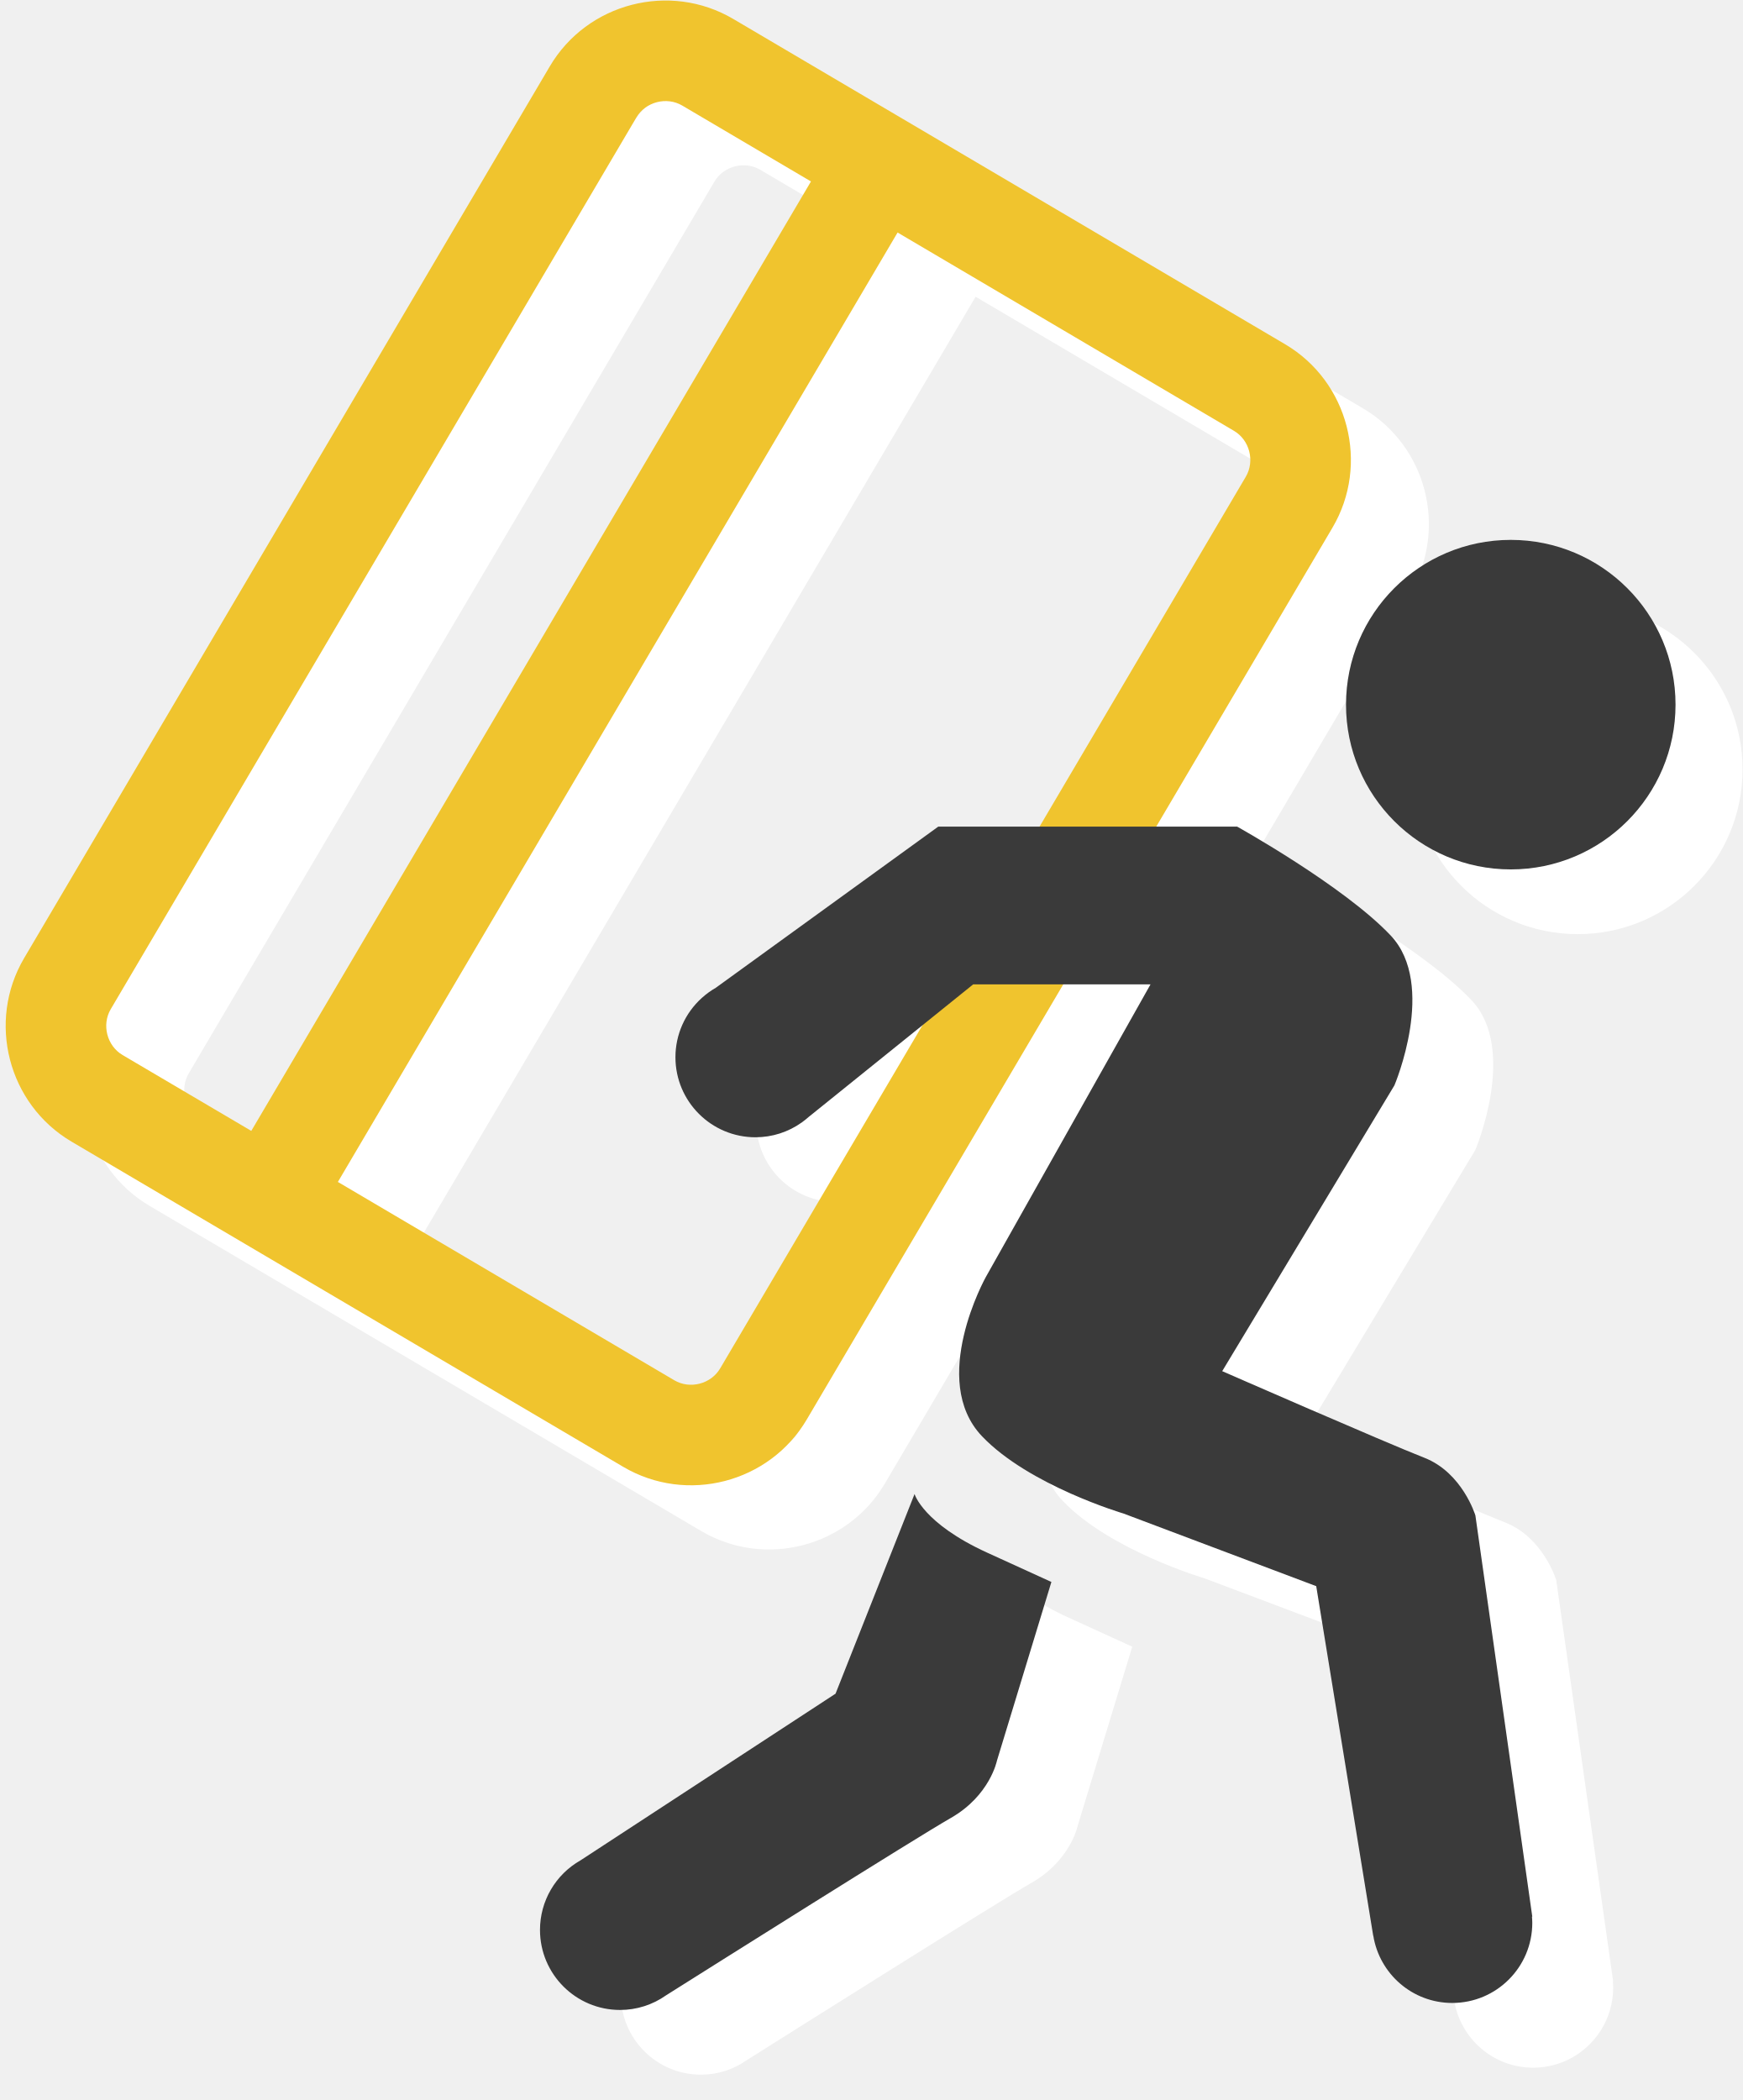
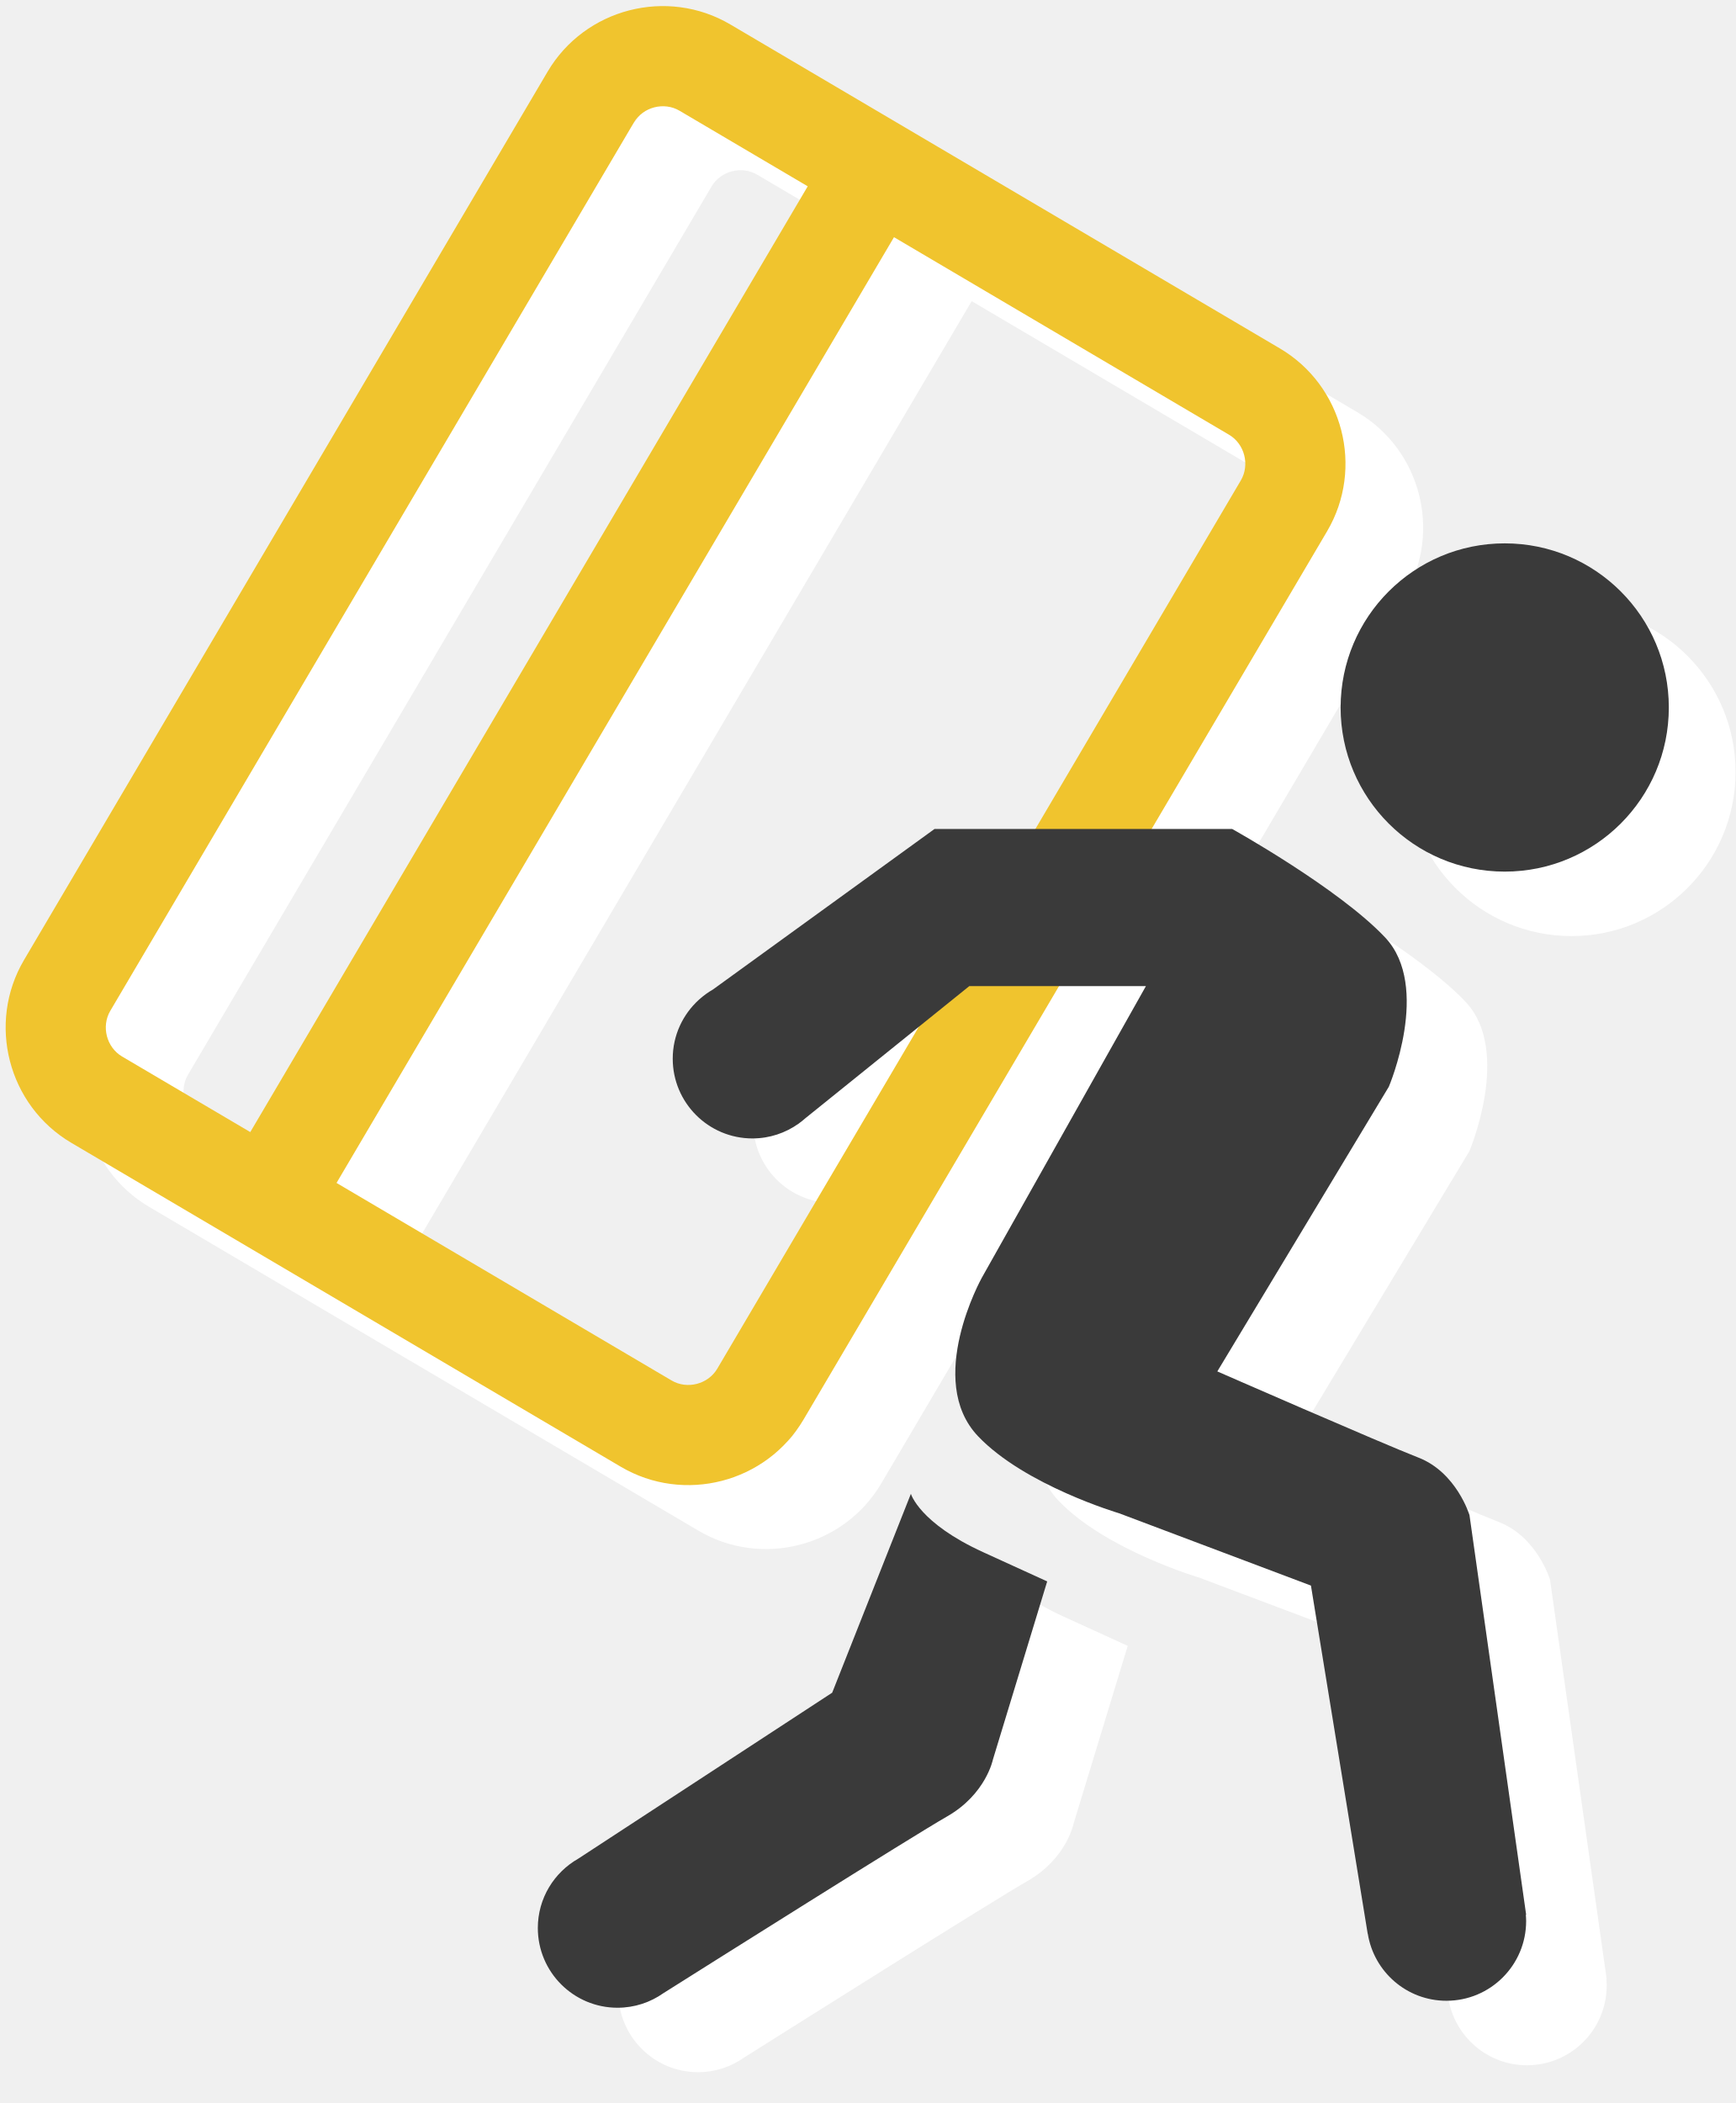
- <svg xmlns="http://www.w3.org/2000/svg" width="156" height="188">
-   <g fill="#FFF">
-     <circle cx="141.25" cy="68.877" r="14.75" />
-     <path d="M89.113 139.544l-7.074 17.875-22.824 14.917a7.16 7.16 0 0 0-3.634 6.23 7.167 7.167 0 0 0 7.167 7.167 7.121 7.121 0 0 0 4.121-1.31c3.761-2.371 22.351-14.084 25.495-15.88 3.5-2 4.125-5.125 4.125-5.125l4.875-16-5.75-2.625c-5.75-2.625-6.501-5.249-6.501-5.249z" />
-     <path d="M139.321 141.462s-1.158-3.834-4.579-5.167-18.087-7.75-18.087-7.75l15.416-25.584s3.834-9-.333-13.417-13.75-9.75-13.75-9.75h-7.521l15.799-26.801c3.354-5.686 1.443-13.081-4.242-16.432L72.633 7.447c-5.686-3.352-13.079-1.442-16.431 4.244L9.144 91.519c-3.351 5.685-1.442 13.08 4.244 16.432l49.39 29.113c5.686 3.352 13.081 1.441 16.432-4.242l22.934-38.903h8.096l-14.75 26.209s-5.134 9.214-.334 14.25c4.209 4.416 12.667 6.916 12.667 6.916l17.25 6.501 5.101 31.291.009-.001c.549 3.413 3.499 6.023 7.067 6.023a7.166 7.166 0 0 0 7.166-7.167c0-.189-.014-.375-.028-.56l.028-.004-5.095-35.915zM17.958 100.198c-1.401-.826-1.887-2.708-1.061-4.108l47.059-79.829c.826-1.401 2.707-1.888 4.107-1.062l11.521 6.792-50.104 84.998-11.522-6.791zm53.498 28.054c-.826 1.4-2.707 1.887-4.107 1.061l-30.116-17.754L87.34 26.563l30.113 17.753c1.402.826 1.887 2.707 1.062 4.107l-18.493 31.372h-8.783L71.323 94.222a7.155 7.155 0 0 0-1.23.891l-.031.022.002.003a7.142 7.142 0 0 0-2.358 5.304 7.167 7.167 0 0 0 7.167 7.167 7.121 7.121 0 0 0 4.149-1.331l.002.003.071-.058c.182-.133.356-.273.524-.423l9.66-7.784-17.823 30.236z" />
+ <svg xmlns="http://www.w3.org/2000/svg" width="156" height="189" fill="none">
+   <g clip-path="url(#a)">
+     <path d="M141.25 84.127c8.146 0 14.75-6.604 14.75-14.75s-6.604-14.75-14.75-14.75-14.75 6.604-14.75 14.75 6.604 14.75 14.75 14.75ZM89.113 140.044l-7.074 17.875-22.824 14.917c-2.168 1.232-3.634 3.559-3.634 6.23 0 3.958 3.208 7.167 7.167 7.167 1.535 0 2.955-.487 4.121-1.31 3.761-2.371 22.351-14.084 25.495-15.88 3.5-2 4.125-5.125 4.125-5.125l4.875-16-5.75-2.625c-5.75-2.625-6.501-5.249-6.501-5.249Z" fill="#fff" />
+     <path d="M139.321 141.962s-1.158-3.834-4.579-5.167c-3.421-1.333-18.087-7.75-18.087-7.75l15.416-25.584s3.834-9-.333-13.417-13.75-9.75-13.75-9.75h-7.521l15.799-26.801c3.354-5.686 1.443-13.081-4.242-16.432L72.633 7.947c-5.686-3.352-13.079-1.442-16.431 4.244L9.144 92.019c-3.351 5.685-1.442 13.08 4.244 16.432l49.39 29.113c5.686 3.352 13.081 1.441 16.432-4.242l22.934-38.903h8.096l-14.75 26.209s-5.134 9.214-.334 14.25c4.209 4.416 12.667 6.916 12.667 6.916l17.25 6.501 5.101 31.291.009-.001c.549 3.413 3.499 6.023 7.067 6.023 3.958 0 7.166-3.209 7.166-7.167 0-.189-.014-.375-.028-.56l.028-.004-5.095-35.915ZM17.958 100.698c-1.401-.826-1.887-2.708-1.061-4.108l47.059-79.829c.826-1.401 2.707-1.888 4.107-1.062l11.521 6.792-50.104 84.998-11.522-6.791Zm53.498 28.054c-.826 1.4-2.707 1.887-4.107 1.061l-30.116-17.754 50.107-84.996 30.113 17.753c1.402.826 1.887 2.707 1.062 4.107l-18.493 31.372h-8.783l-19.916 14.427c-.442.252-.853.553-1.23.891l-.031.022.002.003c-1.445 1.312-2.358 3.198-2.358 5.304 0 3.958 3.208 7.167 7.167 7.167 1.548 0 2.978-.496 4.149-1.331l.002.003.071-.058c.182-.133.356-.273.524-.423l9.66-7.784-17.823 30.236Z" fill="#fff" />
+     <path d="M49.219 6.443 2.161 86.272c-3.351 5.685-1.442 13.08 4.244 16.432l49.39 29.113c5.686 3.352 13.081 1.441 16.432-4.242l47.057-79.829c3.354-5.686 1.443-13.081-4.242-16.432L65.65 2.2c-5.685-3.352-13.079-1.442-16.431 4.243Zm-39.305 84.4 47.059-79.829c.826-1.401 2.707-1.888 4.107-1.062l11.521 6.792-50.105 84.998-11.522-6.791c-1.4-.826-1.886-2.708-1.06-4.108ZM111.531 43.176l-47.059 79.829c-.826 1.4-2.707 1.887-4.107 1.061l-30.116-17.754 50.106-84.996 30.113 17.753c1.403.825 1.887 2.706 1.063 4.107Z" fill="#F0C42E" />
+     <path d="M135.25 78.333c8.146 0 14.75-6.604 14.75-14.75s-6.604-14.75-14.75-14.75-14.75 6.604-14.75 14.75 6.604 14.75 14.75 14.75ZM81.875 134.25l-7.074 17.875-22.825 14.917c-2.168 1.232-3.634 3.559-3.634 6.23 0 3.958 3.208 7.167 7.167 7.167 1.535 0 2.955-.487 4.121-1.31 3.761-2.371 22.351-14.084 25.495-15.88 3.5-2 4.125-5.125 4.125-5.125l4.875-16-5.75-2.625c-5.75-2.625-6.5-5.249-6.5-5.249ZM132.083 136.168s-1.158-3.834-4.579-5.167c-3.421-1.333-18.087-7.75-18.087-7.75l15.416-25.584s3.834-9-.333-13.417-13.75-9.75-13.75-9.75H84L64.085 88.927c-.442.253-.853.553-1.23.891l-.031.022.002.003c-1.445 1.311-2.358 3.198-2.358 5.303 0 3.958 3.208 7.167 7.167 7.167 1.548 0 2.978-.496 4.149-1.331l.002.003.071-.058c.182-.133.357-.273.525-.423l14.743-11.881H103l-14.75 26.209s-5.134 9.214-.334 14.25c4.209 4.416 12.667 6.916 12.667 6.916l17.25 6.501 5.101 31.291.009-.001c.549 3.413 3.499 6.023 7.067 6.023 3.958 0 7.166-3.209 7.166-7.167 0-.189-.014-.375-.028-.56l.028-.004-5.093-35.913Z" fill="#3A3A3A" />
  </g>
-   <path fill="#F0C42E" d="M49.219 5.943L2.161 85.772c-3.351 5.685-1.442 13.08 4.244 16.432l49.39 29.113c5.686 3.352 13.081 1.441 16.432-4.242l47.057-79.829c3.354-5.686 1.443-13.081-4.242-16.432L65.65 1.7C59.965-1.652 52.571.258 49.219 5.943zm-39.305 84.4l47.059-79.829c.826-1.401 2.707-1.888 4.107-1.062l11.521 6.792-50.105 84.998-11.522-6.791c-1.4-.826-1.886-2.708-1.06-4.108zm101.617-47.667l-47.059 79.829c-.826 1.4-2.707 1.887-4.107 1.061l-30.116-17.754 50.106-84.996 30.113 17.753c1.403.825 1.887 2.706 1.063 4.107z" />
-   <g fill="#3A3A3A">
-     <circle cx="135.25" cy="63.083" r="14.75" />
-     <path d="M81.875 133.75l-7.074 17.875-22.825 14.917a7.16 7.16 0 0 0-3.634 6.23 7.167 7.167 0 0 0 7.167 7.167 7.121 7.121 0 0 0 4.121-1.31c3.761-2.371 22.351-14.084 25.495-15.88 3.5-2 4.125-5.125 4.125-5.125l4.875-16-5.75-2.625c-5.75-2.625-6.5-5.249-6.5-5.249zM132.083 135.668s-1.158-3.834-4.579-5.167-18.087-7.75-18.087-7.75l15.416-25.584s3.834-9-.333-13.417S110.75 74 110.75 74H84L64.085 88.427a7.208 7.208 0 0 0-1.23.891l-.031.022.002.003a7.14 7.14 0 0 0-2.358 5.303 7.167 7.167 0 0 0 7.167 7.167 7.121 7.121 0 0 0 4.149-1.331l.002.003.071-.058c.182-.133.357-.273.525-.423l14.743-11.881H103l-14.75 26.209s-5.134 9.214-.334 14.25c4.209 4.416 12.667 6.916 12.667 6.916l17.25 6.501 5.101 31.291.009-.001c.549 3.413 3.499 6.023 7.067 6.023a7.166 7.166 0 0 0 7.166-7.167c0-.189-.014-.375-.028-.56l.028-.004-5.093-35.913z" />
-   </g>
+   <defs>
+     <clipPath id="a">
+       <path fill="#fff" transform="translate(0 .5)" d="M0 0h156v188H0z" />
+     </clipPath>
+   </defs>
</svg>
